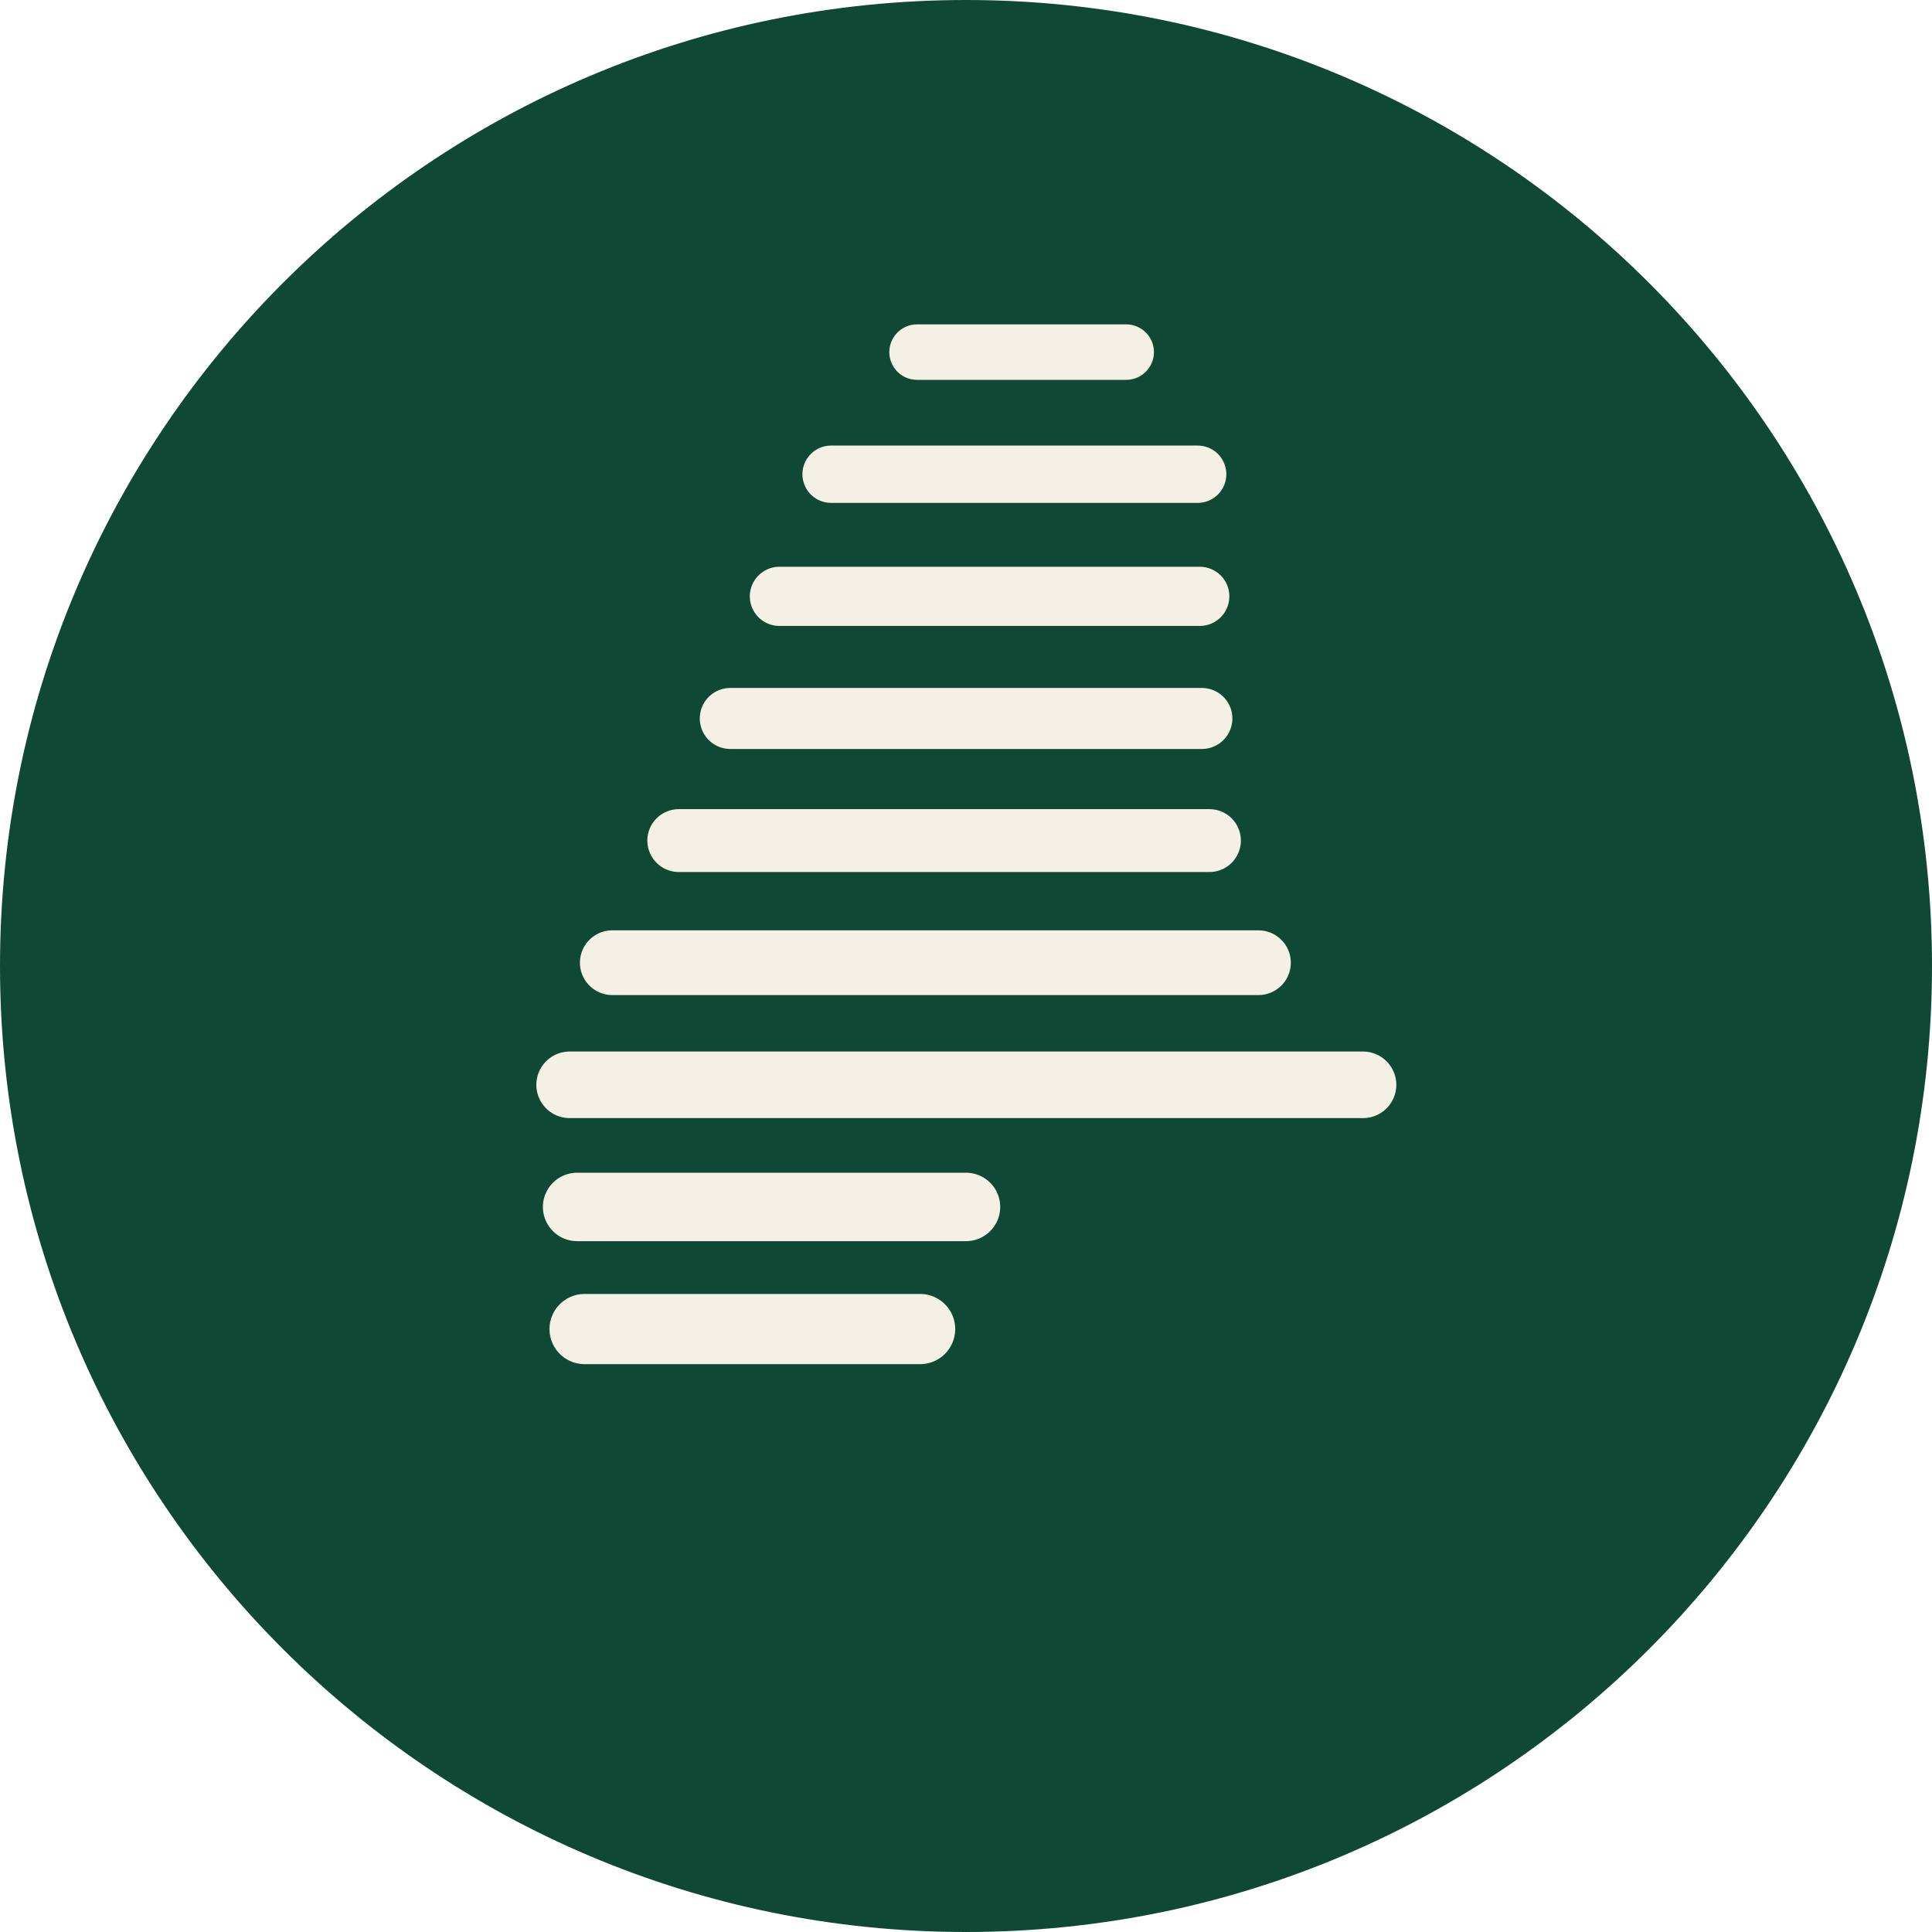
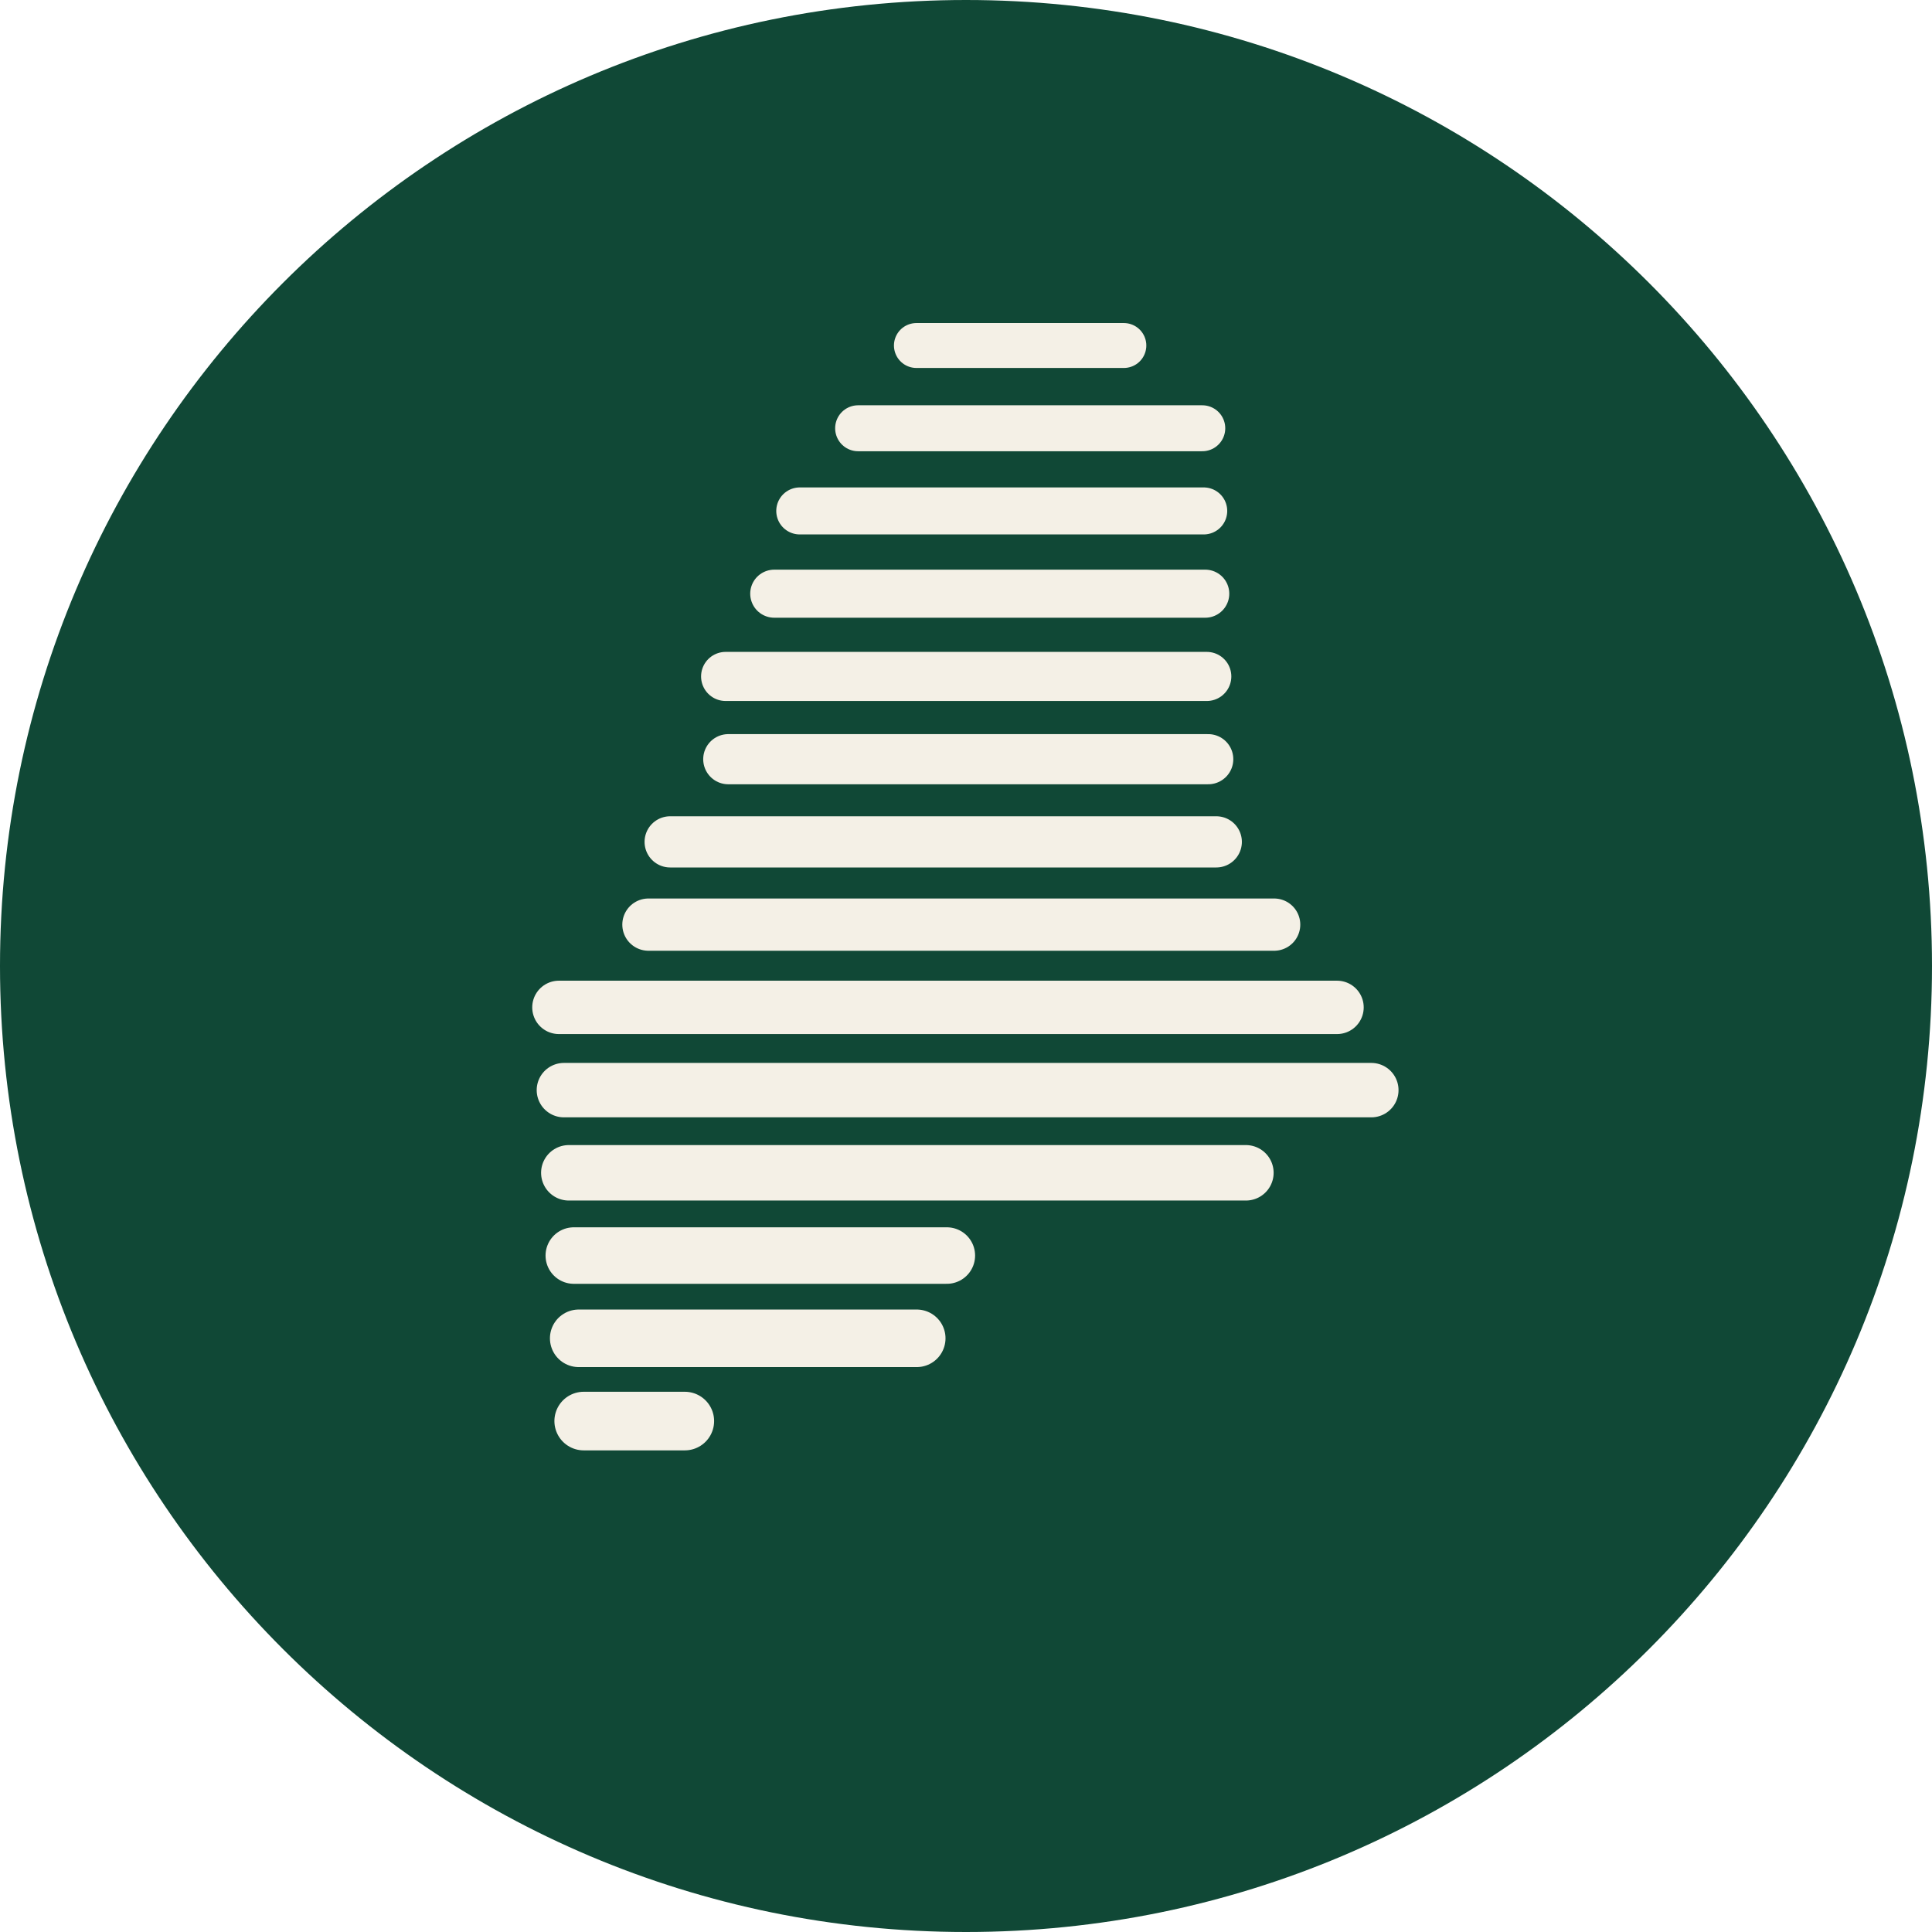
<svg xmlns="http://www.w3.org/2000/svg" viewBox="0 0 240 240" width="240" height="240" role="img" aria-label="Generation Maine">
  <circle cx="120" cy="120" r="120" fill="#104836" />
  <g transform="translate(65.75 38)">
-     <path d="M48.17 5.74 L74.15 5.74" stroke="#F4F0E6" stroke-width="6.89" stroke-linecap="round" fill="none" />
-     <path d="M37.49 20.91 L83.03 20.91" stroke="#F4F0E6" stroke-width="7.12" stroke-linecap="round" fill="none" />
-     <path d="M31.07 36.08 L83.29 36.08" stroke="#F4F0E6" stroke-width="7.35" stroke-linecap="round" fill="none" />
-     <path d="M24.97 51.25 L83.55 51.25" stroke="#F4F0E6" stroke-width="7.58" stroke-linecap="round" fill="none" />
-     <path d="M18.57 66.42 L84.49 66.42" stroke="#F4F0E6" stroke-width="7.81" stroke-linecap="round" fill="none" />
-     <path d="M10.31 81.59 L90.58 81.59" stroke="#F4F0E6" stroke-width="8.04" stroke-linecap="round" fill="none" />
-     <path d="M5.01 96.76 L103.57 96.76" stroke="#F4F0E6" stroke-width="8.27" stroke-linecap="round" fill="none" />
-     <path d="M5.94 111.93 L54.25 111.93" stroke="#F4F0E6" stroke-width="8.5" stroke-linecap="round" fill="none" />
-     <path d="M6.87 127.1 L48.55 127.1" stroke="#F4F0E6" stroke-width="8.72" stroke-linecap="round" fill="none" />
+     <path d="M48.09 4.92 L73.86 4.92" stroke="#F4F0E6" stroke-width="5.58" stroke-linecap="round" fill="none" />
+     <path d="M40.85 15.2 L83.6 15.2" stroke="#F4F0E6" stroke-width="5.71" stroke-linecap="round" fill="none" />
+     <path d="M33.6 25.47 L83.78 25.47" stroke="#F4F0E6" stroke-width="5.84" stroke-linecap="round" fill="none" />
+     <path d="M30.43 35.75 L83.97 35.75" stroke="#F4F0E6" stroke-width="5.97" stroke-linecap="round" fill="none" />
+     <path d="M24.39 46.03 L84.16 46.03" stroke="#F4F0E6" stroke-width="6.1" stroke-linecap="round" fill="none" />
+     <path d="M24.72 56.31 L84.34 56.31" stroke="#F4F0E6" stroke-width="6.23" stroke-linecap="round" fill="none" />
+     <path d="M17.5 66.58 L85.34 66.58" stroke="#F4F0E6" stroke-width="6.36" stroke-linecap="round" fill="none" />
+     <path d="M14.8 76.86 L92.53 76.86" stroke="#F4F0E6" stroke-width="6.49" stroke-linecap="round" fill="none" />
+     <path d="M3.68 87.14 L100.34 87.14" stroke="#F4F0E6" stroke-width="6.63" stroke-linecap="round" fill="none" />
+     <path d="M4.3 97.42 L104.6 97.42" stroke="#F4F0E6" stroke-width="6.76" stroke-linecap="round" fill="none" />
+     <path d="M4.91 107.69 L89.02 107.69" stroke="#F4F0E6" stroke-width="6.89" stroke-linecap="round" fill="none" />
+     <path d="M5.53 117.97 L51.87 117.97" stroke="#F4F0E6" stroke-width="7.02" stroke-linecap="round" fill="none" />
+     <path d="M6.14 128.25 L48.13 128.25" stroke="#F4F0E6" stroke-width="7.15" stroke-linecap="round" fill="none" />
+     <path d="M6.76 138.53 L19.32 138.53" stroke="#F4F0E6" stroke-width="7.28" stroke-linecap="round" fill="none" />
  </g>
</svg>
